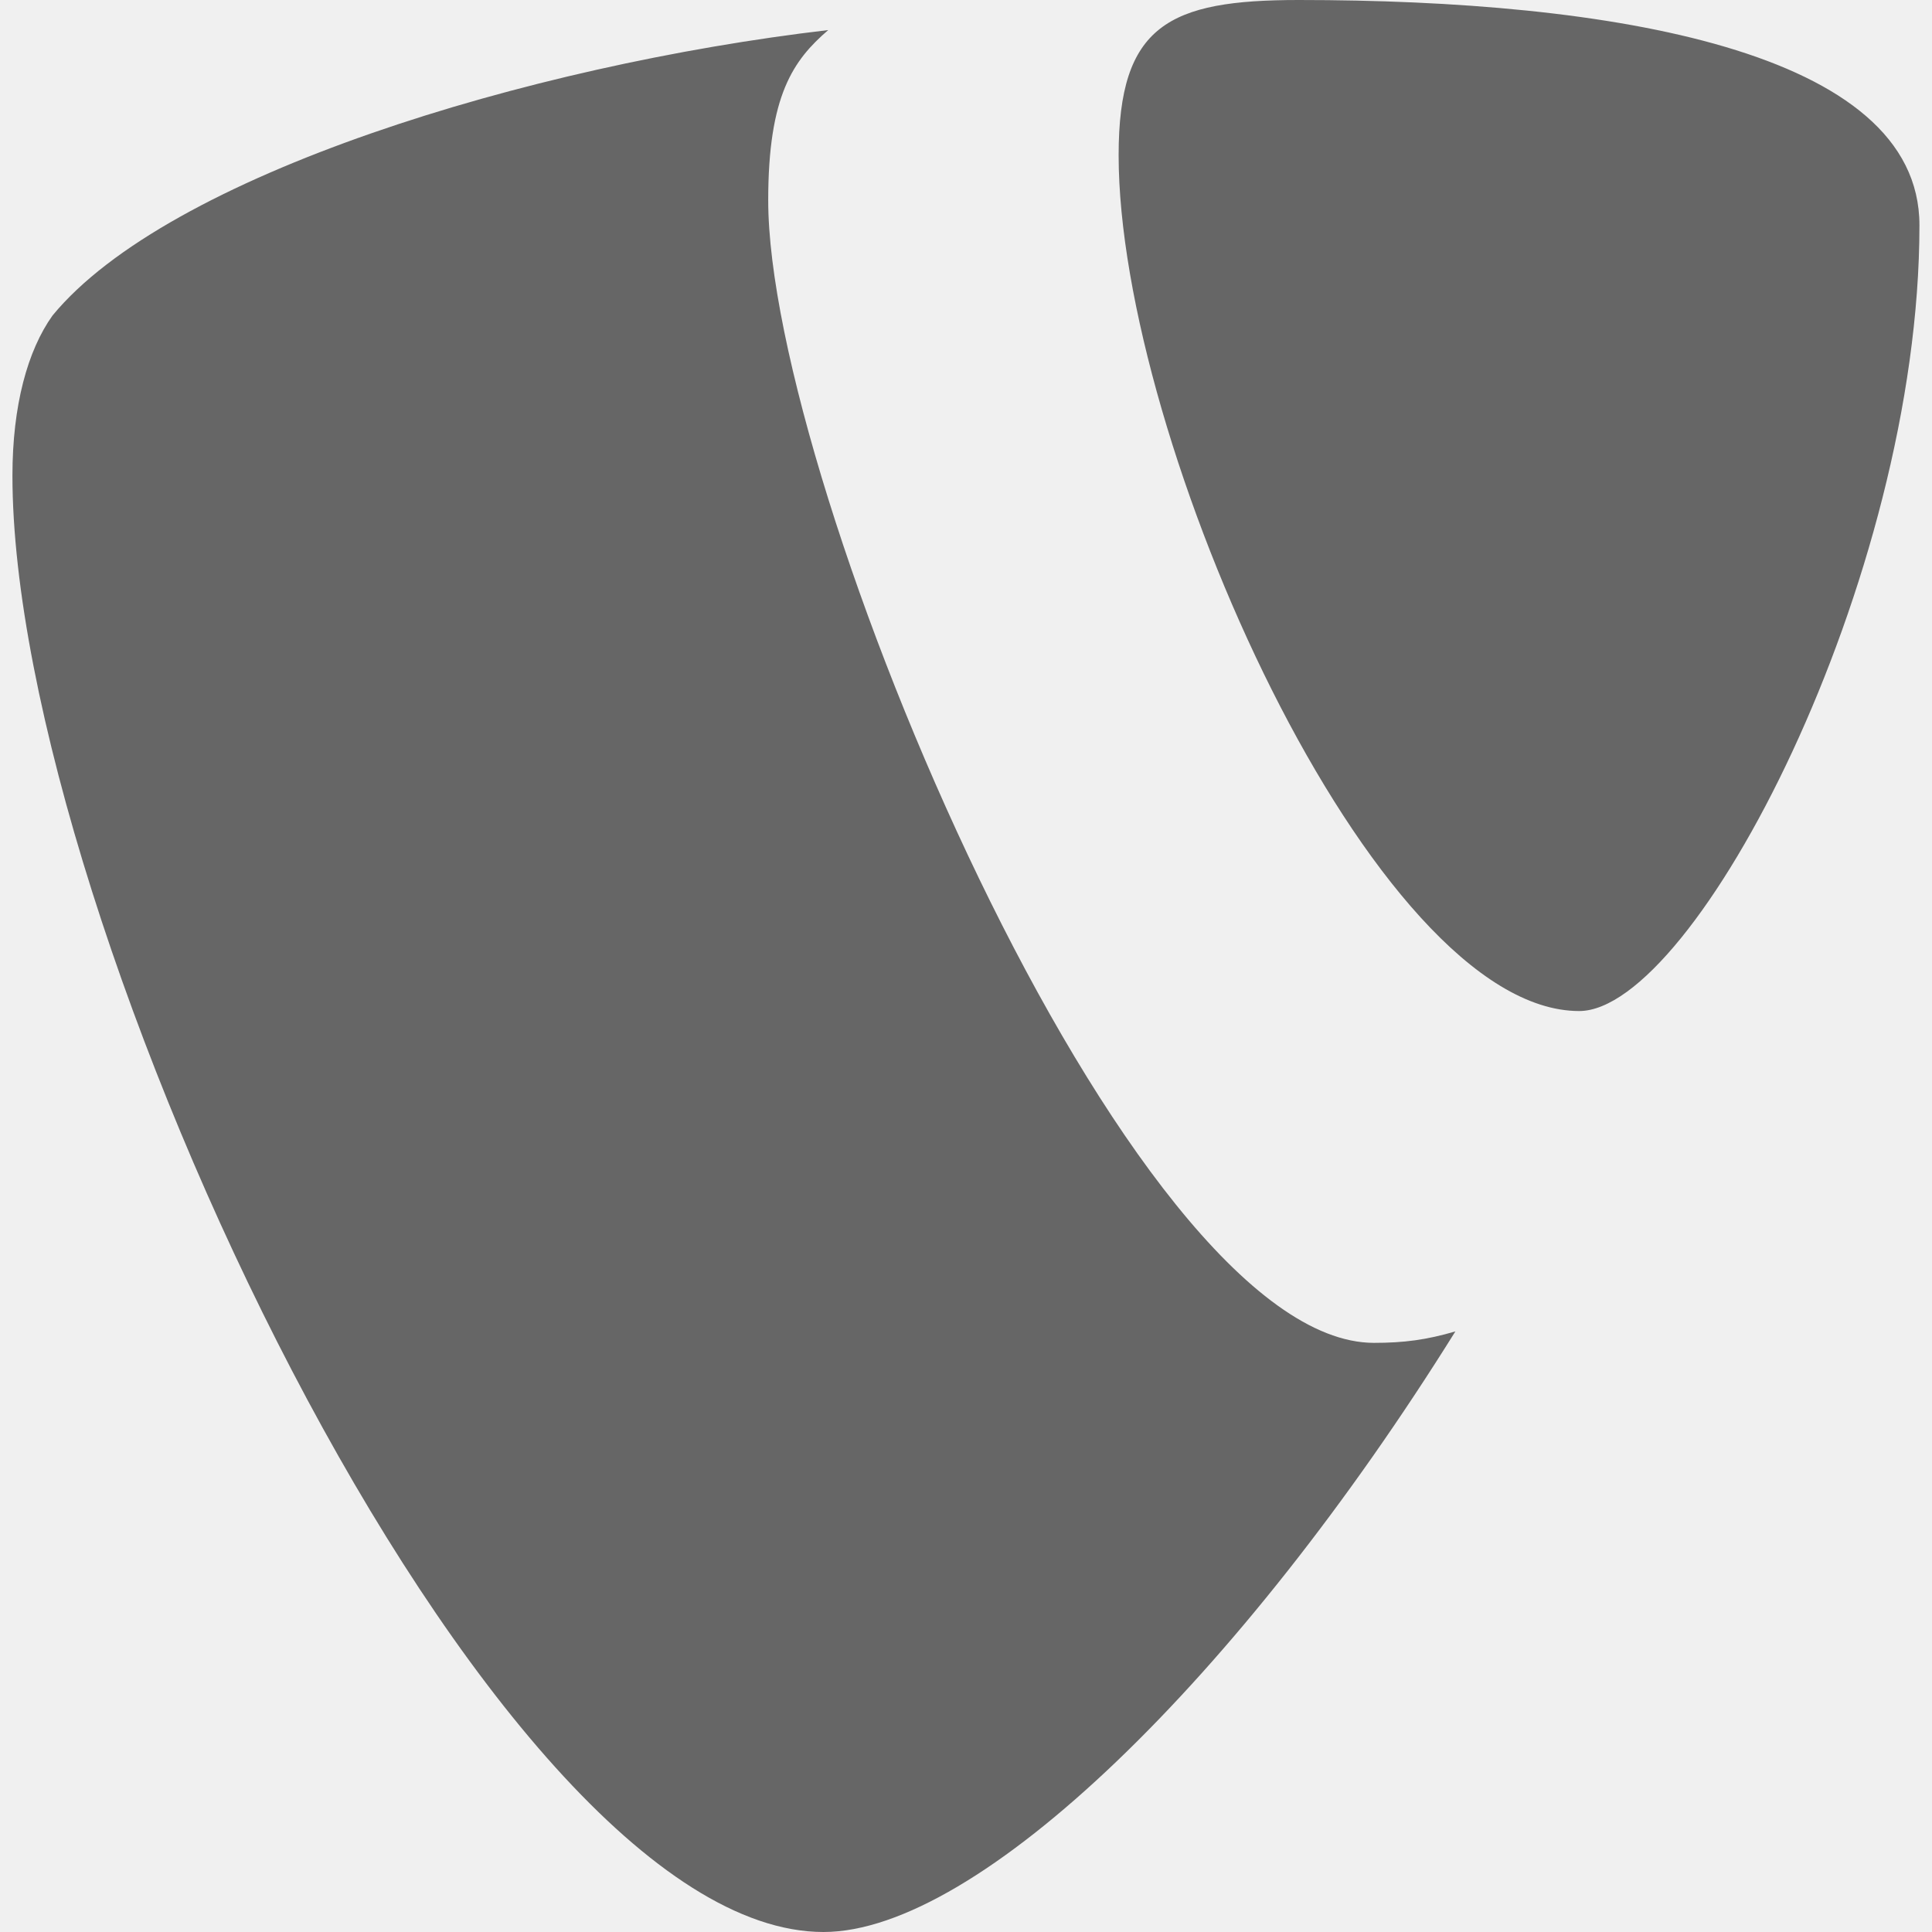
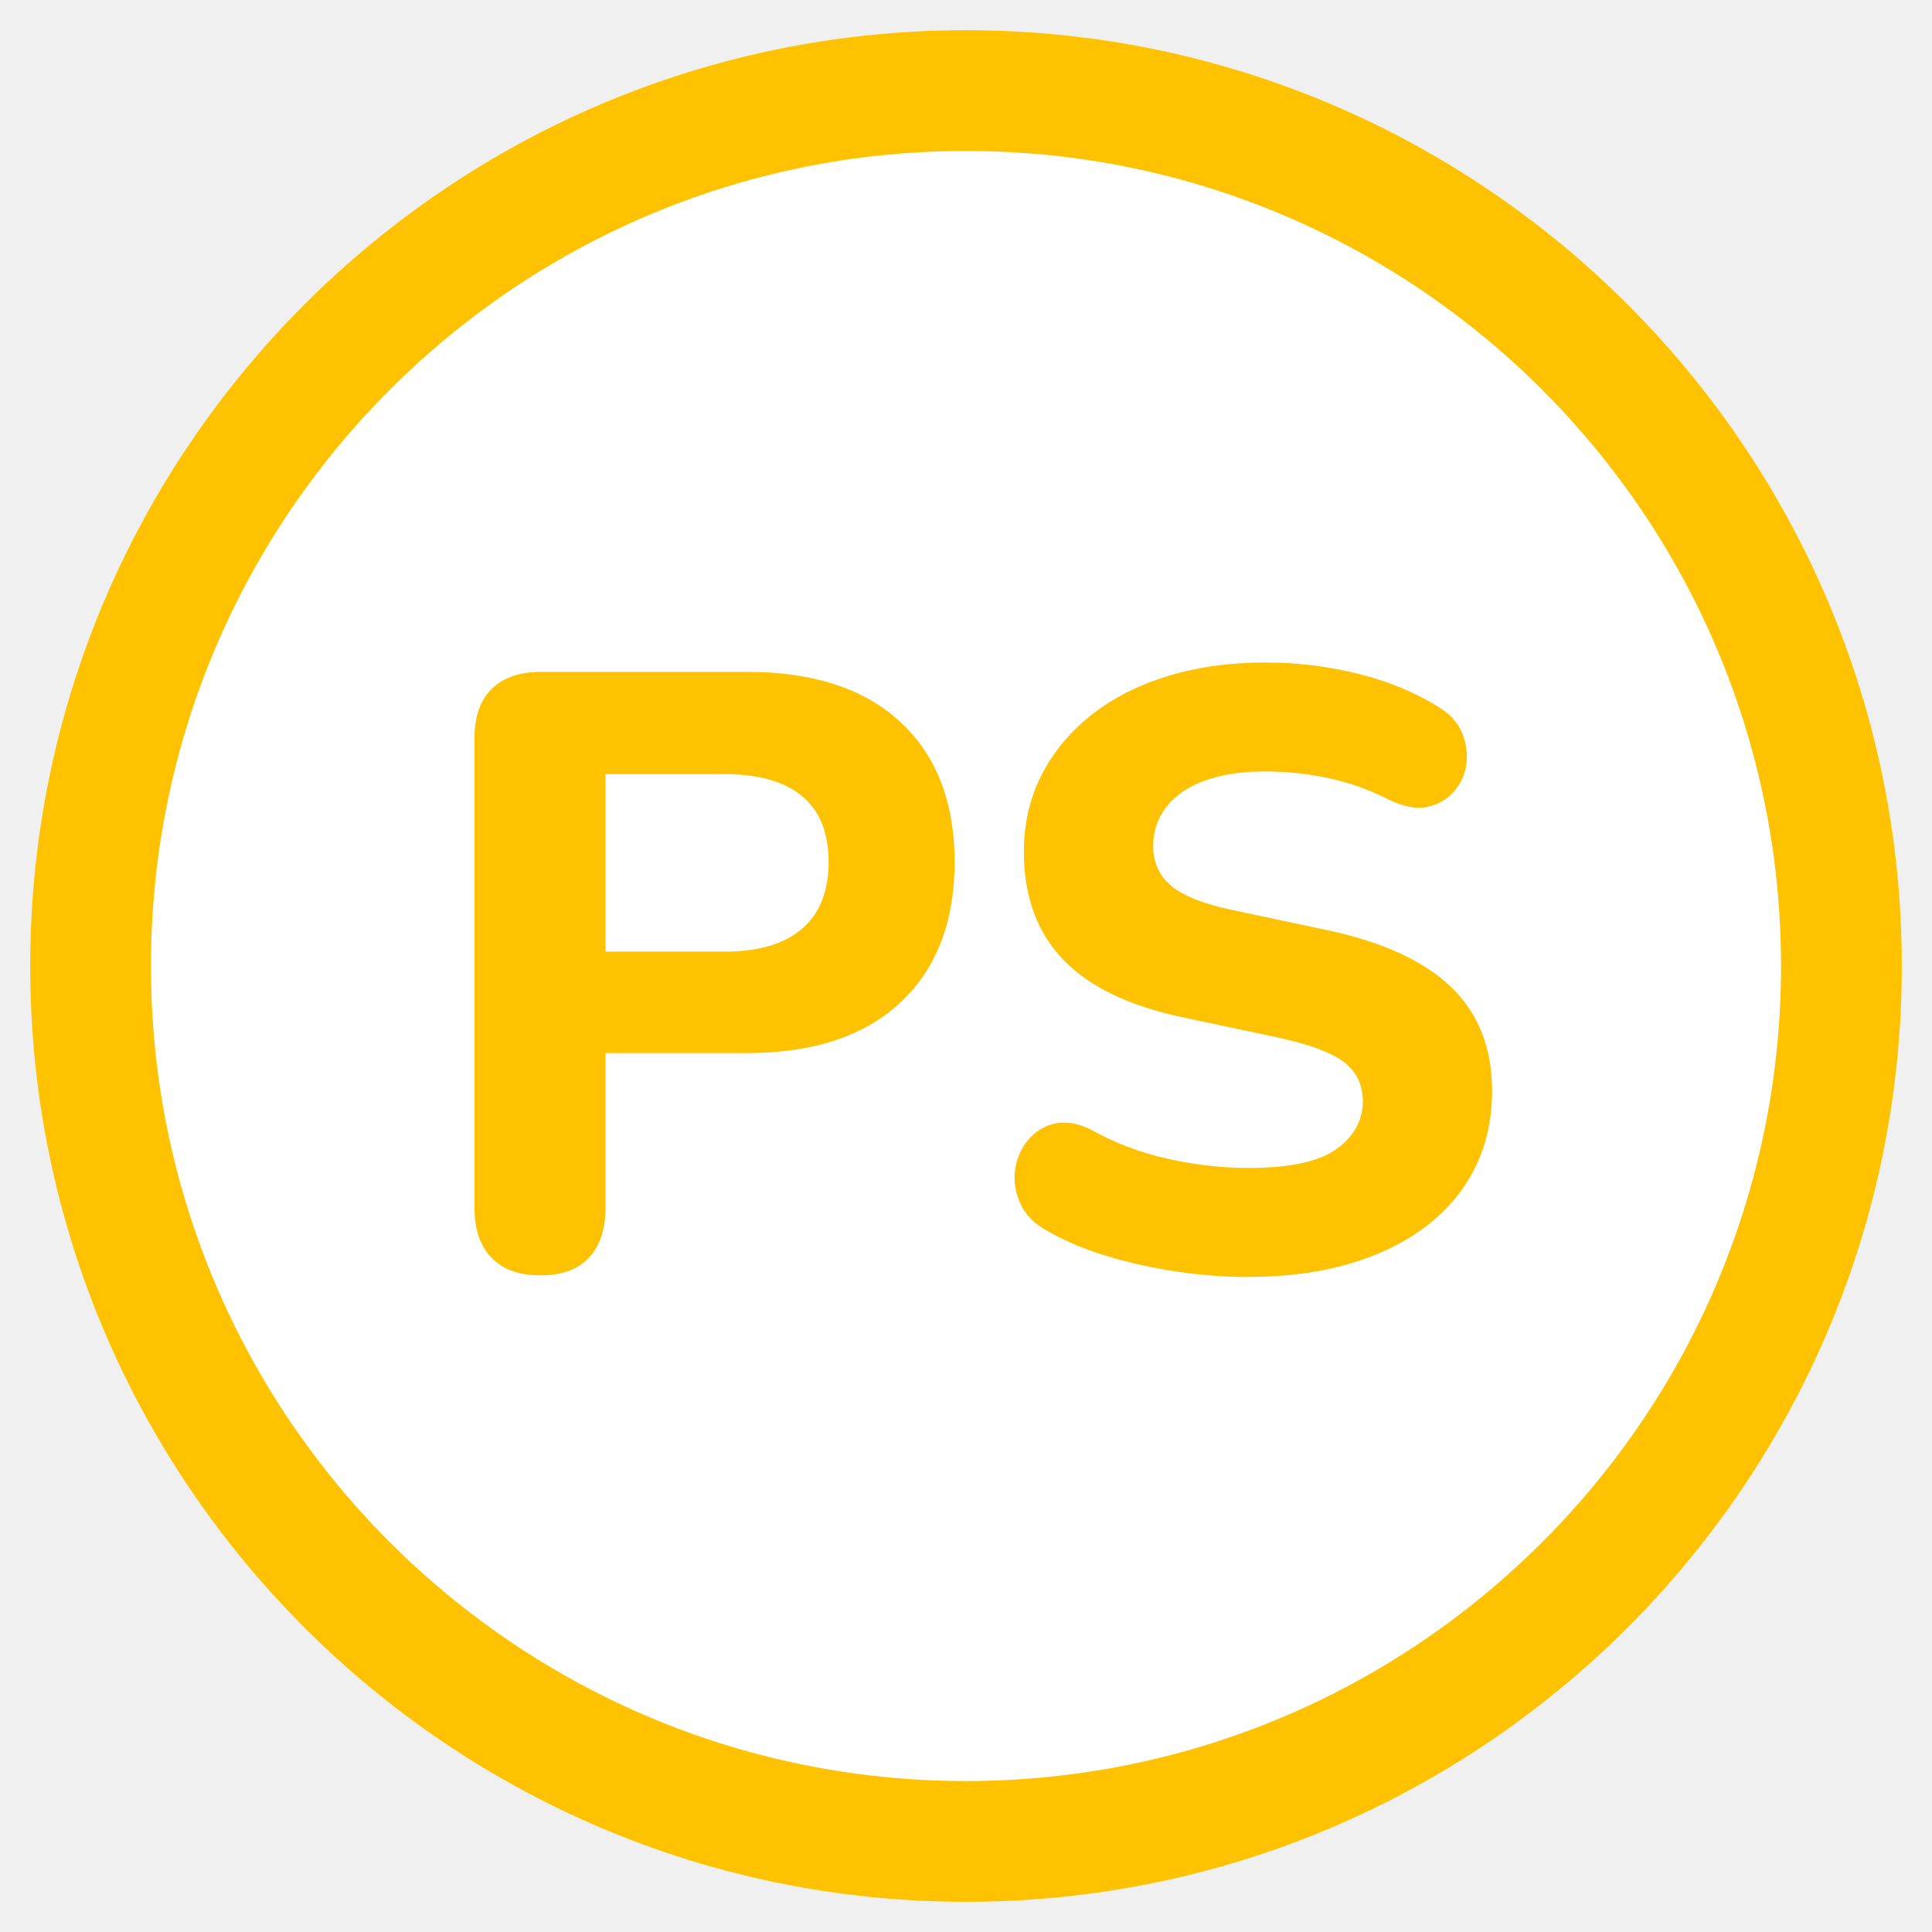
- <svg xmlns="http://www.w3.org/2000/svg" viewBox="0 0 16 16">
-   <path fill="#666" d="M12.053 11.026c-.238.07-.427.095-.674.095-2.033 0-5.017-7.1-5.017-9.462 0-.87.207-1.16.497-1.41C4.373.54 1.39 1.452.435 2.613c-.207.29-.332.746-.332 1.326C.103 7.628 4.04 16 6.82 16c1.283 0 3.45-2.114 5.233-4.974M10.756 0c2.57 0 5.14.415 5.14 1.865 0 2.943-1.865 6.508-2.818 6.508-1.7 0-3.814-4.725-3.814-7.088C9.264.207 9.68 0 10.756 0" />
+ <svg xmlns="http://www.w3.org/2000/svg" viewBox="0 0 64 64" xml:space="preserve" fill-rule="evenodd" clip-rule="evenodd" stroke-linejoin="round" stroke-miterlimit="2">
+   <path fill="none" d="M0 0h64v64H0z" />
+   <circle cx="36.021" cy="38.971" r="25.029" fill="#fff" transform="matrix(1.23854 0 0 1.23854 -12.614 -16.2665)" />
+   <path d="M31.999 1c17.11 0 31.001 13.89 31.001 31.001 0 17.109-13.89 30.999-31.001 30.999-17.109 0-30.999-13.89-30.999-30.999 0-17.11 13.89-31.001 30.999-31.001Zm0 4c14.902 0 27 12.098 27 27 0 14.901-12.098 26.999-27 26.999-14.901 0-26.999-12.098-26.999-26.999 0-14.902 12.098-27 26.999-27Z" fill="#ffc200" />
+   <g fill="#ffc200" fill-rule="nonzero">
+     <path d="M17.901 42.248c-.709 0-1.25-.196-1.624-.588-.374-.392-.56-.942-.56-1.652V24.468c0-.728.192-1.279.575-1.652.382-.373.928-.56 1.638-.56h6.804c2.203 0 3.901.555 5.096 1.666 1.195 1.11 1.792 2.656 1.792 4.634 0 1.978-.597 3.528-1.792 4.648-1.195 1.12-2.893 1.68-5.096 1.68h-4.676v5.124c0 .71-.182 1.26-.546 1.652-.364.392-.901.588-1.61.588Zm2.156-10.724h3.948c1.12 0 1.974-.252 2.562-.756.588-.504.882-1.241.882-2.212s-.294-1.699-.882-2.184c-.588-.486-1.442-.728-2.562-.728h-3.948v5.88Z" />
+     <path d="M41.366 42.303c-.784 0-1.583-.061-2.394-.182-.812-.121-1.587-.294-2.324-.518-.737-.224-1.396-.504-1.974-.84-.411-.224-.7-.518-.868-.883-.168-.364-.229-.732-.182-1.106.046-.373.187-.705.42-.994.233-.289.532-.476.896-.56.363-.084.77-.014 1.218.21.765.429 1.6.747 2.505.952.905.205 1.806.308 2.702.308 1.363 0 2.333-.21 2.912-.63.579-.419.868-.947.868-1.582 0-.541-.205-.971-.616-1.288-.411-.317-1.13-.588-2.156-.812l-3.164-.672c-1.792-.373-3.122-1.013-3.99-1.918-.868-.906-1.302-2.096-1.302-3.571 0-.933.196-1.782.588-2.547.392-.765.942-1.428 1.652-1.988.709-.56 1.554-.99 2.534-1.288.979-.299 2.058-.448 3.233-.448 1.046 0 2.072.126 3.08.377 1.009.252 1.895.621 2.66 1.106.374.224.63.508.77.854.141.345.187.69.141 1.035-.047.346-.187.649-.42.91-.234.262-.527.43-.883.504-.354.074-.784-.009-1.288-.252-.616-.317-1.269-.55-1.959-.7-.691-.15-1.4-.224-2.129-.224-.784 0-1.451.103-2.002.308-.551.205-.971.495-1.26.868-.289.373-.434.803-.434 1.288 0 .541.196.98.588 1.316.392.336 1.074.607 2.044.812l3.163.672c1.83.392 3.192 1.022 4.088 1.89.896.868 1.344 2.012 1.344 3.43 0 .933-.187 1.778-.56 2.534-.374.756-.915 1.405-1.624 1.946-.709.541-1.559.956-2.548 1.245-.989.289-2.1.434-3.332.434Z" />
+   </g>
</svg>
